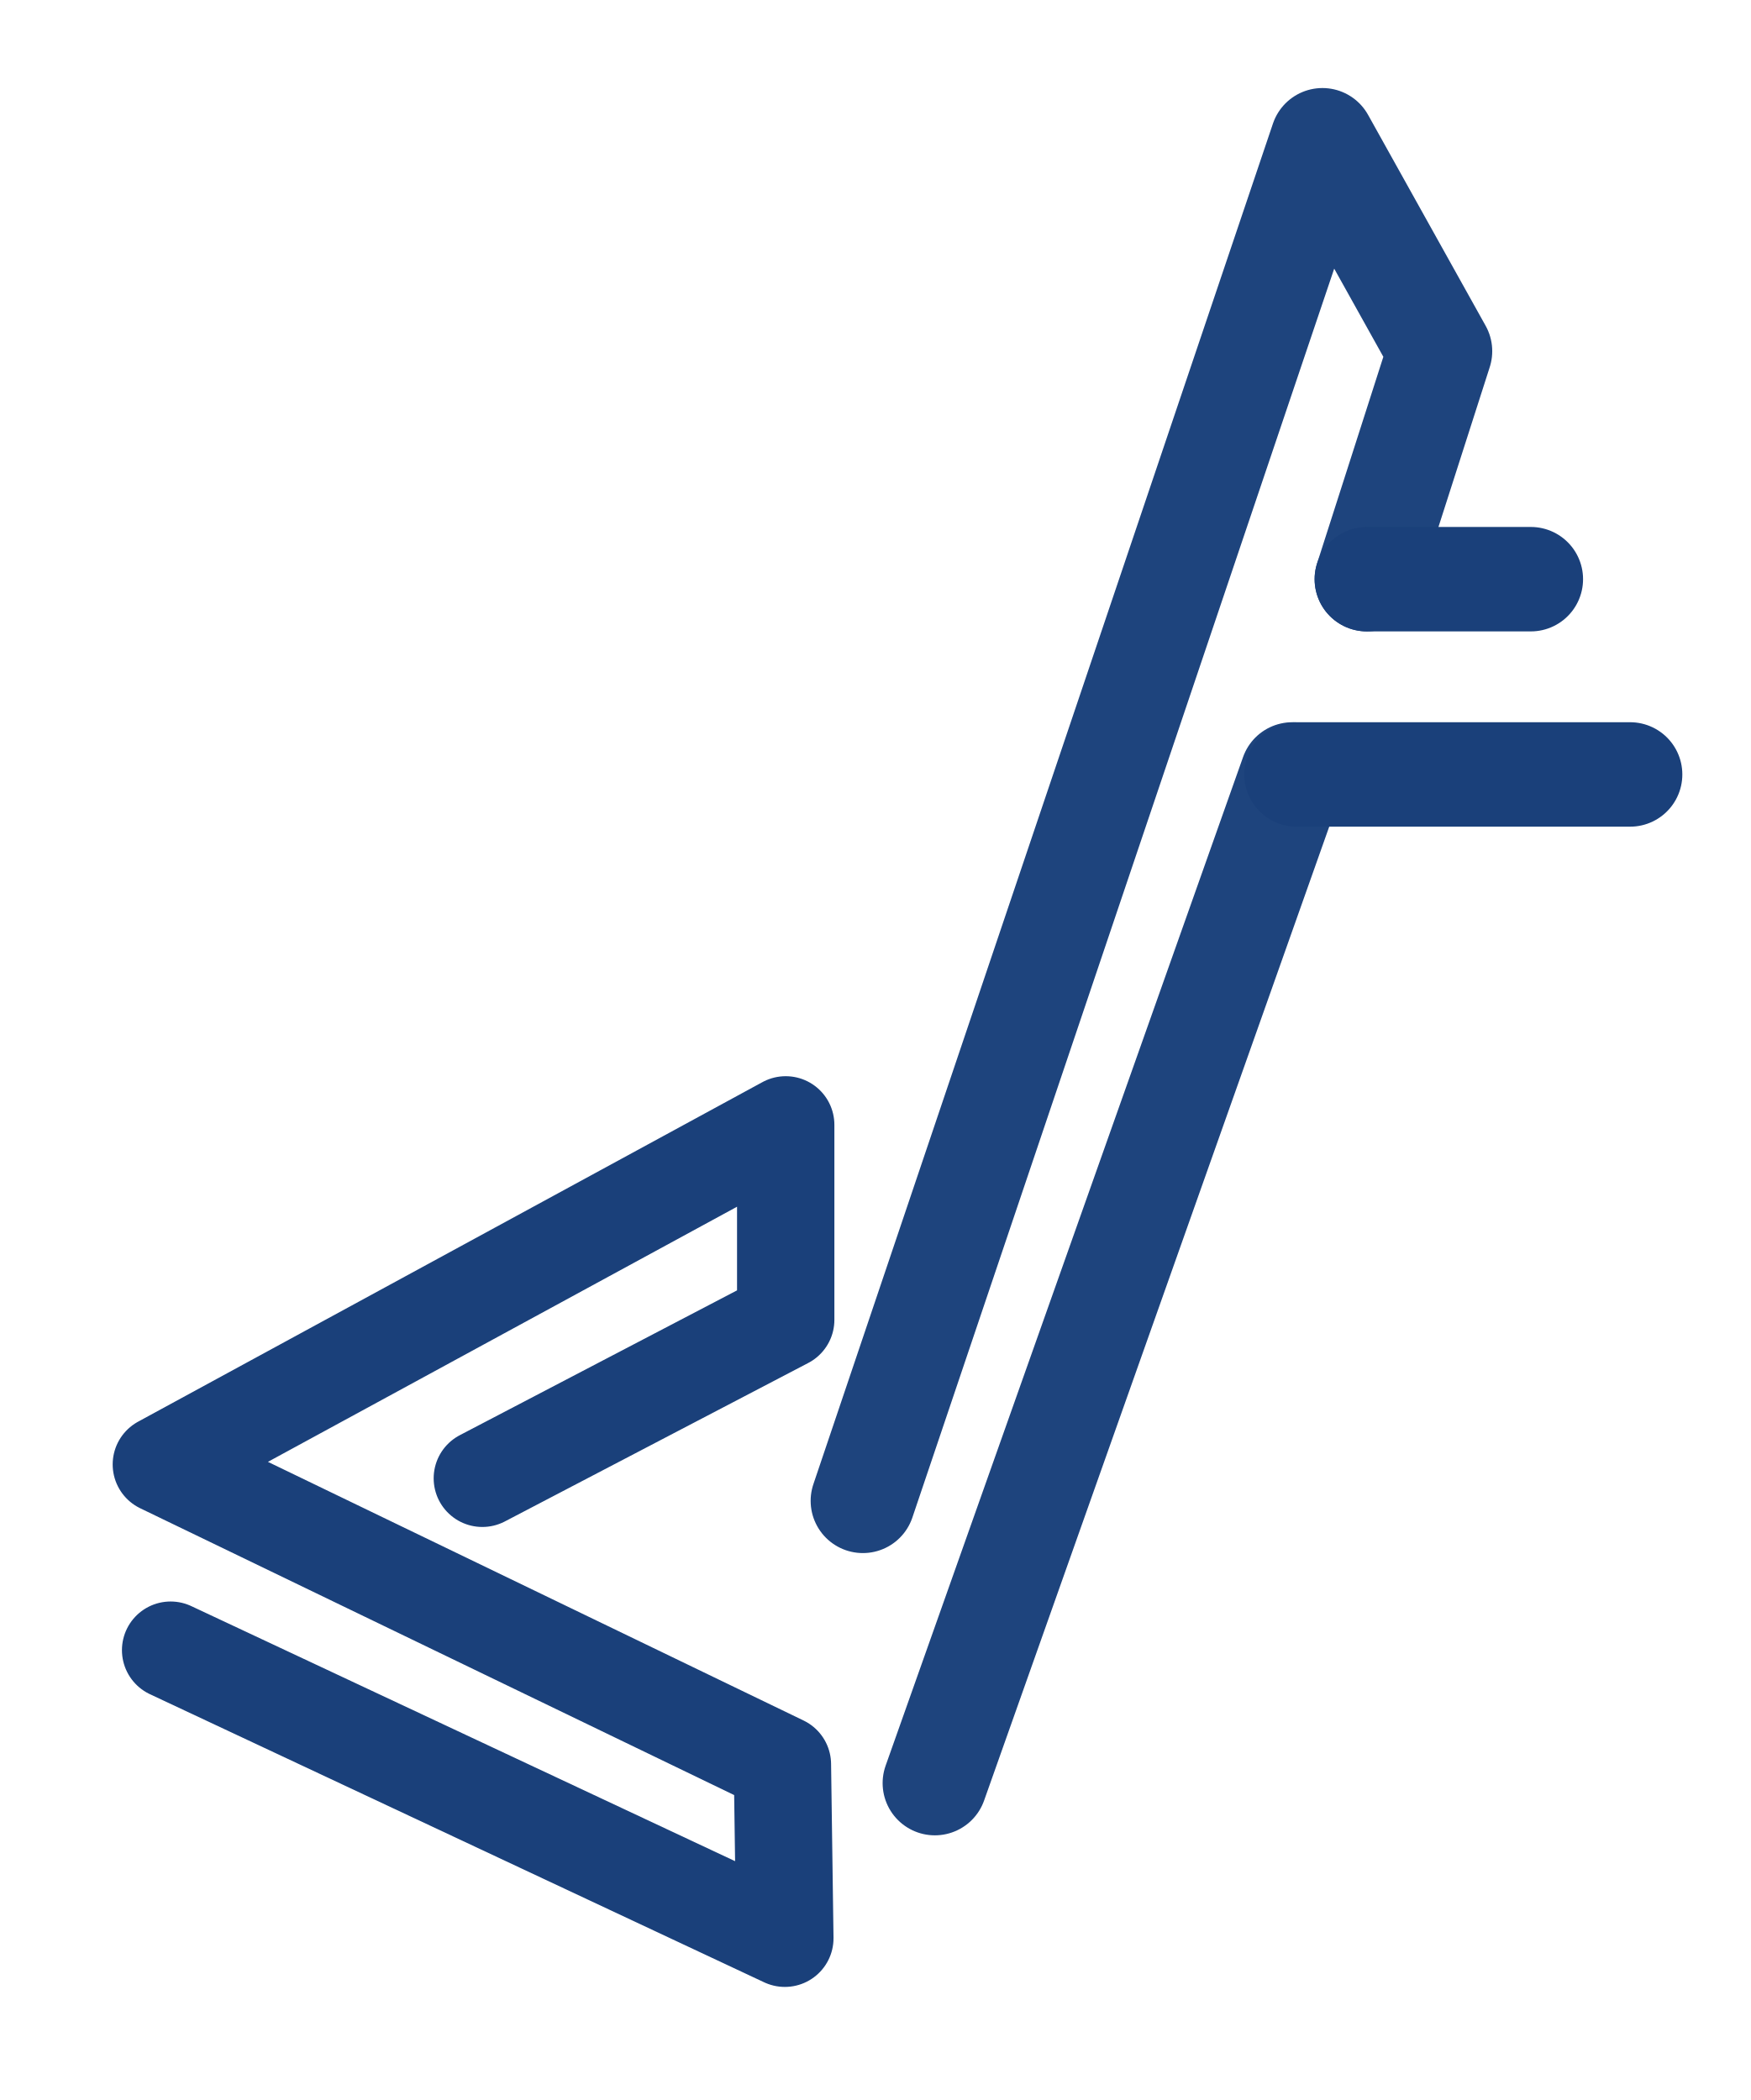
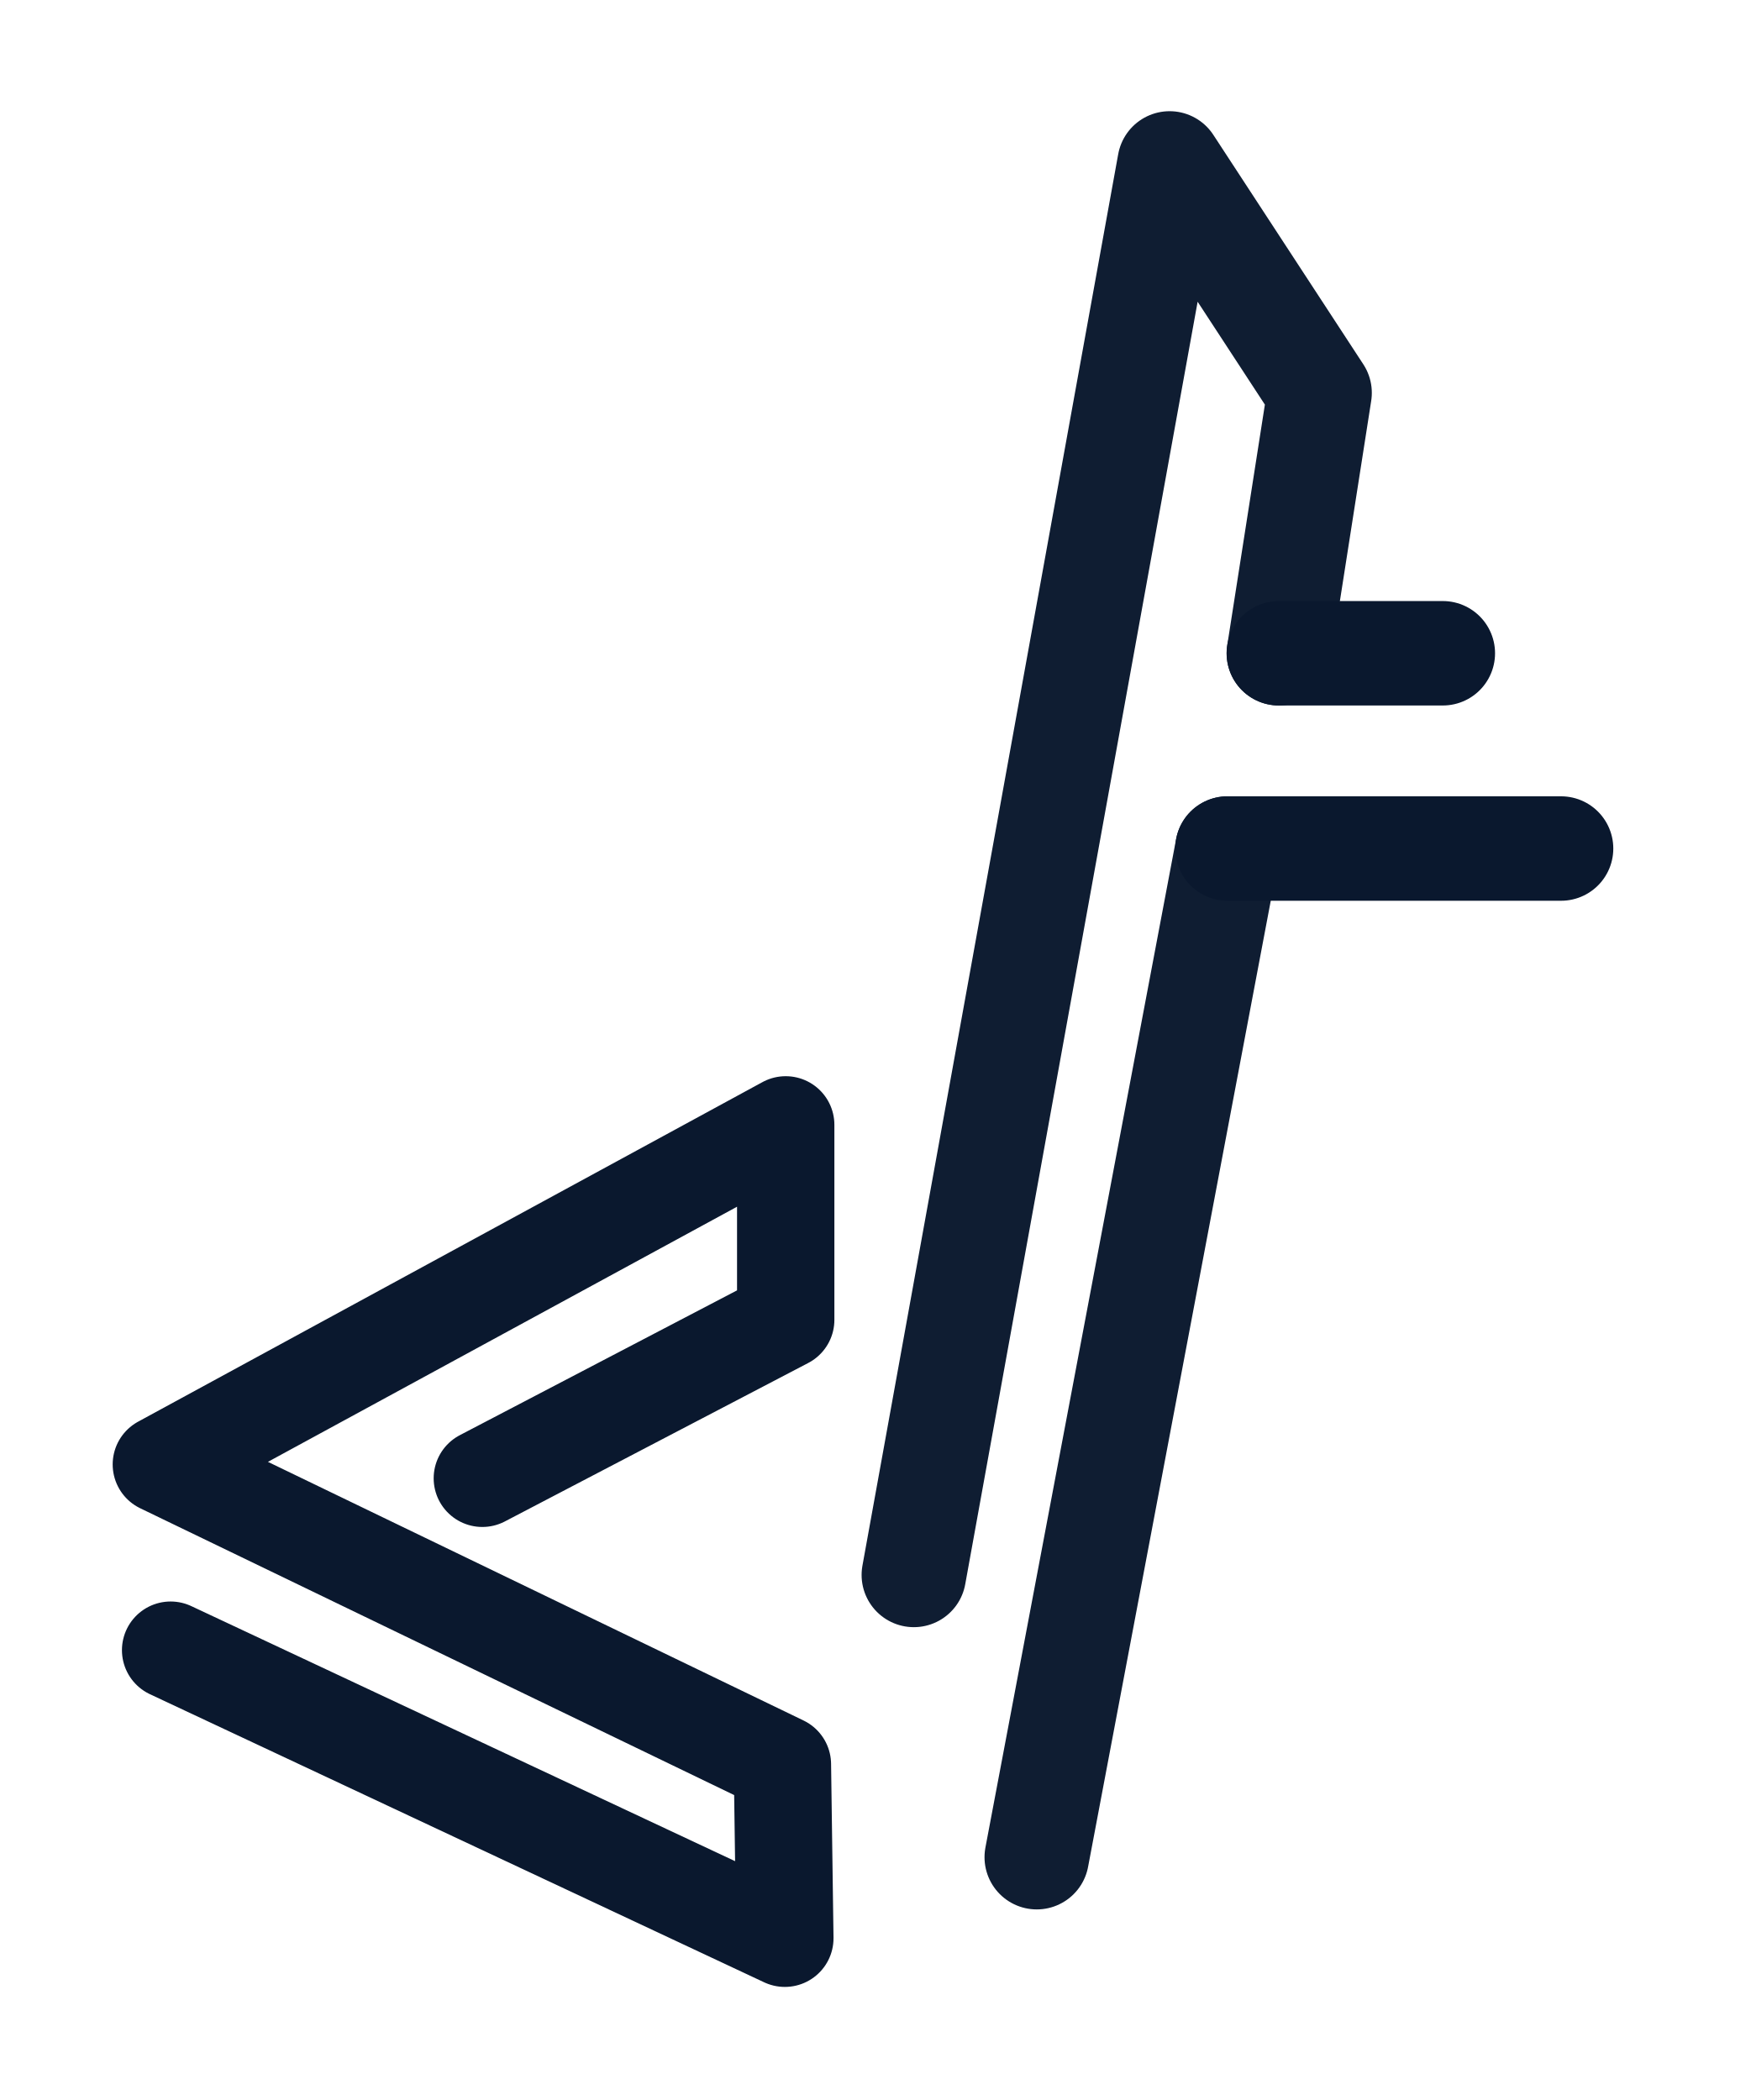
<svg xmlns="http://www.w3.org/2000/svg" width="200mm" height="240mm" viewBox="0 0 200 240" version="1.1" id="svg1410">
  <defs id="defs1404" />
  <g id="layer1" transform="translate(0,-57)">
-     <path style="fill:none;stroke:#1a407a;stroke-width:11.122;stroke-linecap:round;stroke-linejoin:round;stroke-miterlimit:4;stroke-dasharray:none;stroke-dashoffset:0;stroke-opacity:1" d="m 55.11,225.95 34.663,-18.111 v -22.284 l -71.338,38.808 70.961,34.275 0.278,19.878 -70.18,-32.927" id="path4756-8" />
-     <path style="opacity:0.98;fill:none;stroke:#1a407a;stroke-width:11.936;stroke-linecap:round;stroke-linejoin:round;stroke-miterlimit:4;stroke-dasharray:none;stroke-opacity:1" d="m 106.814,260.784 40.842,-115.276 m 8.516,-22.316 8.358,-26.057 L 151.098,73.029 98.59,228.526" id="path4773-6" />
-     <path style="fill:none;stroke:#1a407a;stroke-width:11.936;stroke-linecap:round;stroke-linejoin:miter;stroke-miterlimit:4;stroke-dasharray:none;stroke-opacity:1" d="m 156.172,123.192 h 18.735" id="path2000" />
-     <path style="fill:none;stroke:#1a407a;stroke-width:11.936;stroke-linecap:round;stroke-linejoin:miter;stroke-miterlimit:4;stroke-dasharray:none;stroke-opacity:1" d="m 148.135,145.508 h 38.115" id="path2000-8" />
+     <path style="fill:none;stroke:#0a182e;stroke-width:11.122;stroke-linecap:round;stroke-linejoin:round;stroke-miterlimit:4;stroke-dasharray:none;stroke-dashoffset:0;stroke-opacity:1" d="m 55.11,225.95 34.663,-18.111 v -22.284 l -71.338,38.808 70.961,34.275 0.278,19.878 -70.18,-32.927" id="path4756-8" />
+     <path style="opacity:0.98;fill:none;stroke:#0a182e;stroke-width:11.936;stroke-linecap:round;stroke-linejoin:round;stroke-miterlimit:4;stroke-dasharray:none;stroke-opacity:1" d="m 118.456,269.251 21.792,-115.276 m 5.87,-22.316 4.654,-29.761 -17.136,-26.222 -29.224,161.318" id="path4773-6" />
+     <path style="fill:none;stroke:#0a182e;stroke-width:11.936;stroke-linecap:round;stroke-linejoin:miter;stroke-miterlimit:4;stroke-dasharray:none;stroke-opacity:1" d="m 146.117,131.659 h 18.735" id="path2000" />
+     <path style="fill:none;stroke:#0a182e;stroke-width:11.936;stroke-linecap:round;stroke-linejoin:miter;stroke-miterlimit:4;stroke-dasharray:none;stroke-opacity:1" d="m 140.247,153.975 h 38.115" id="path2000-8" />
  </g>
</svg>
